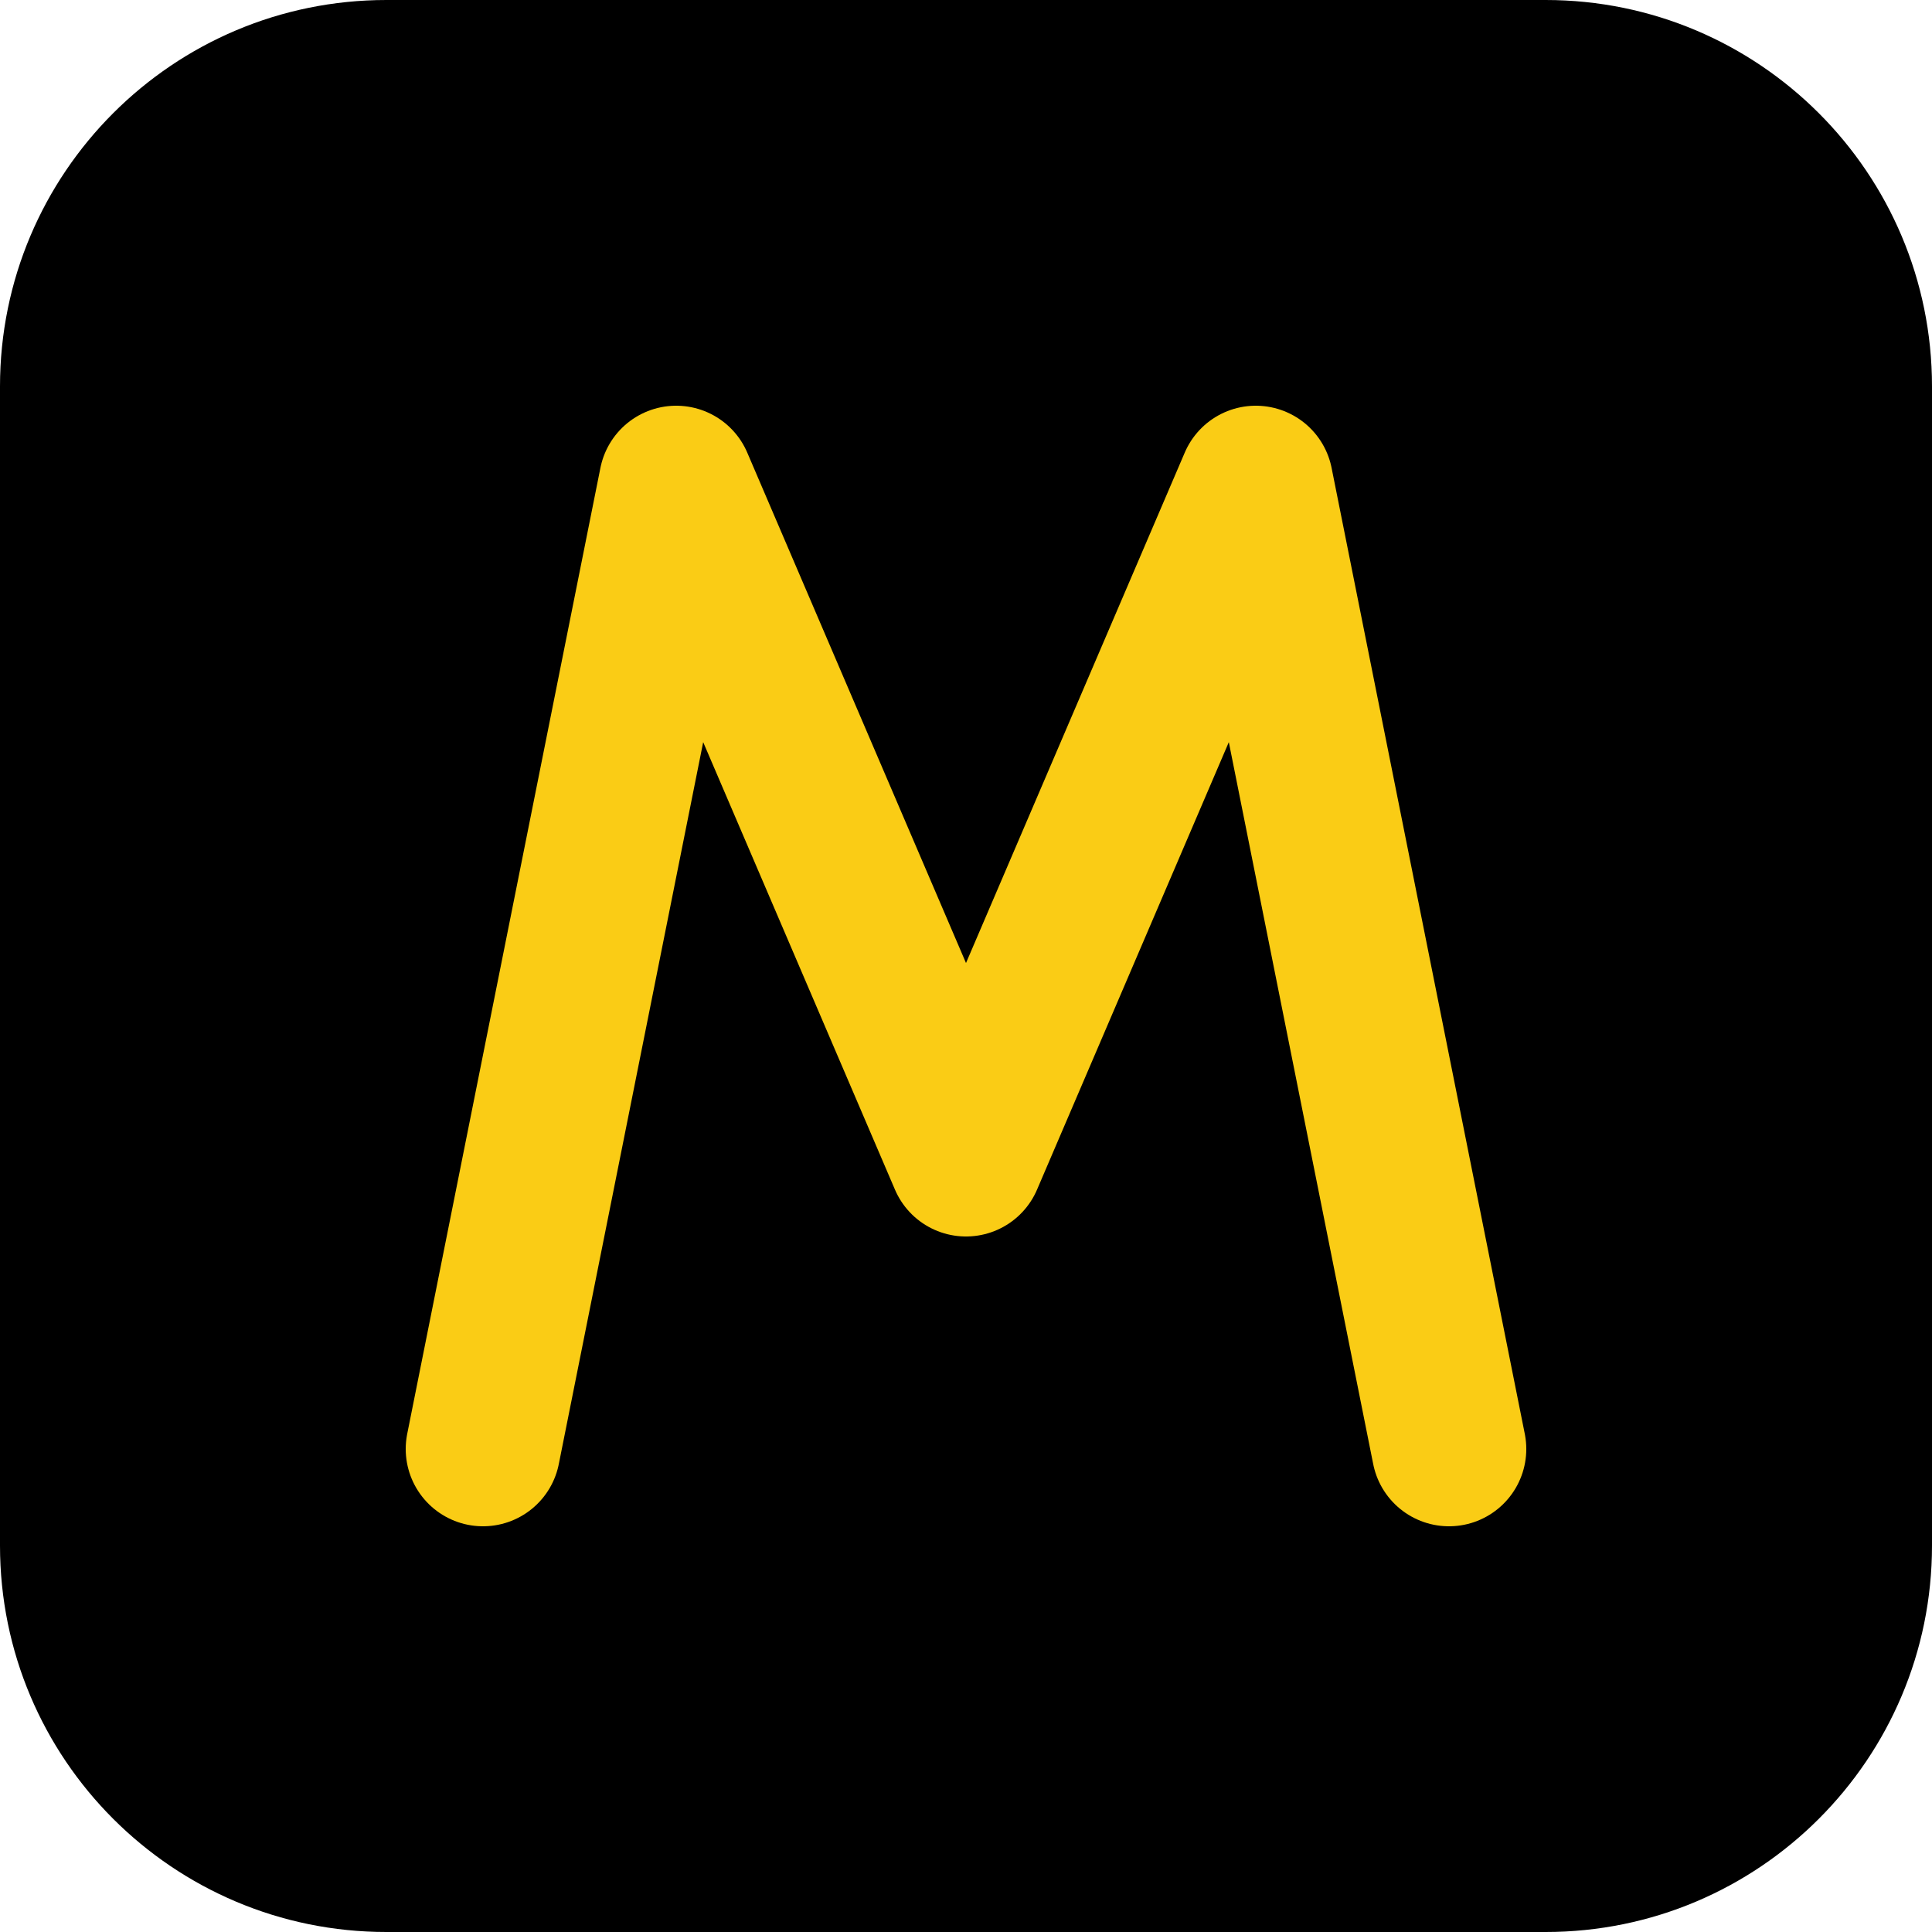
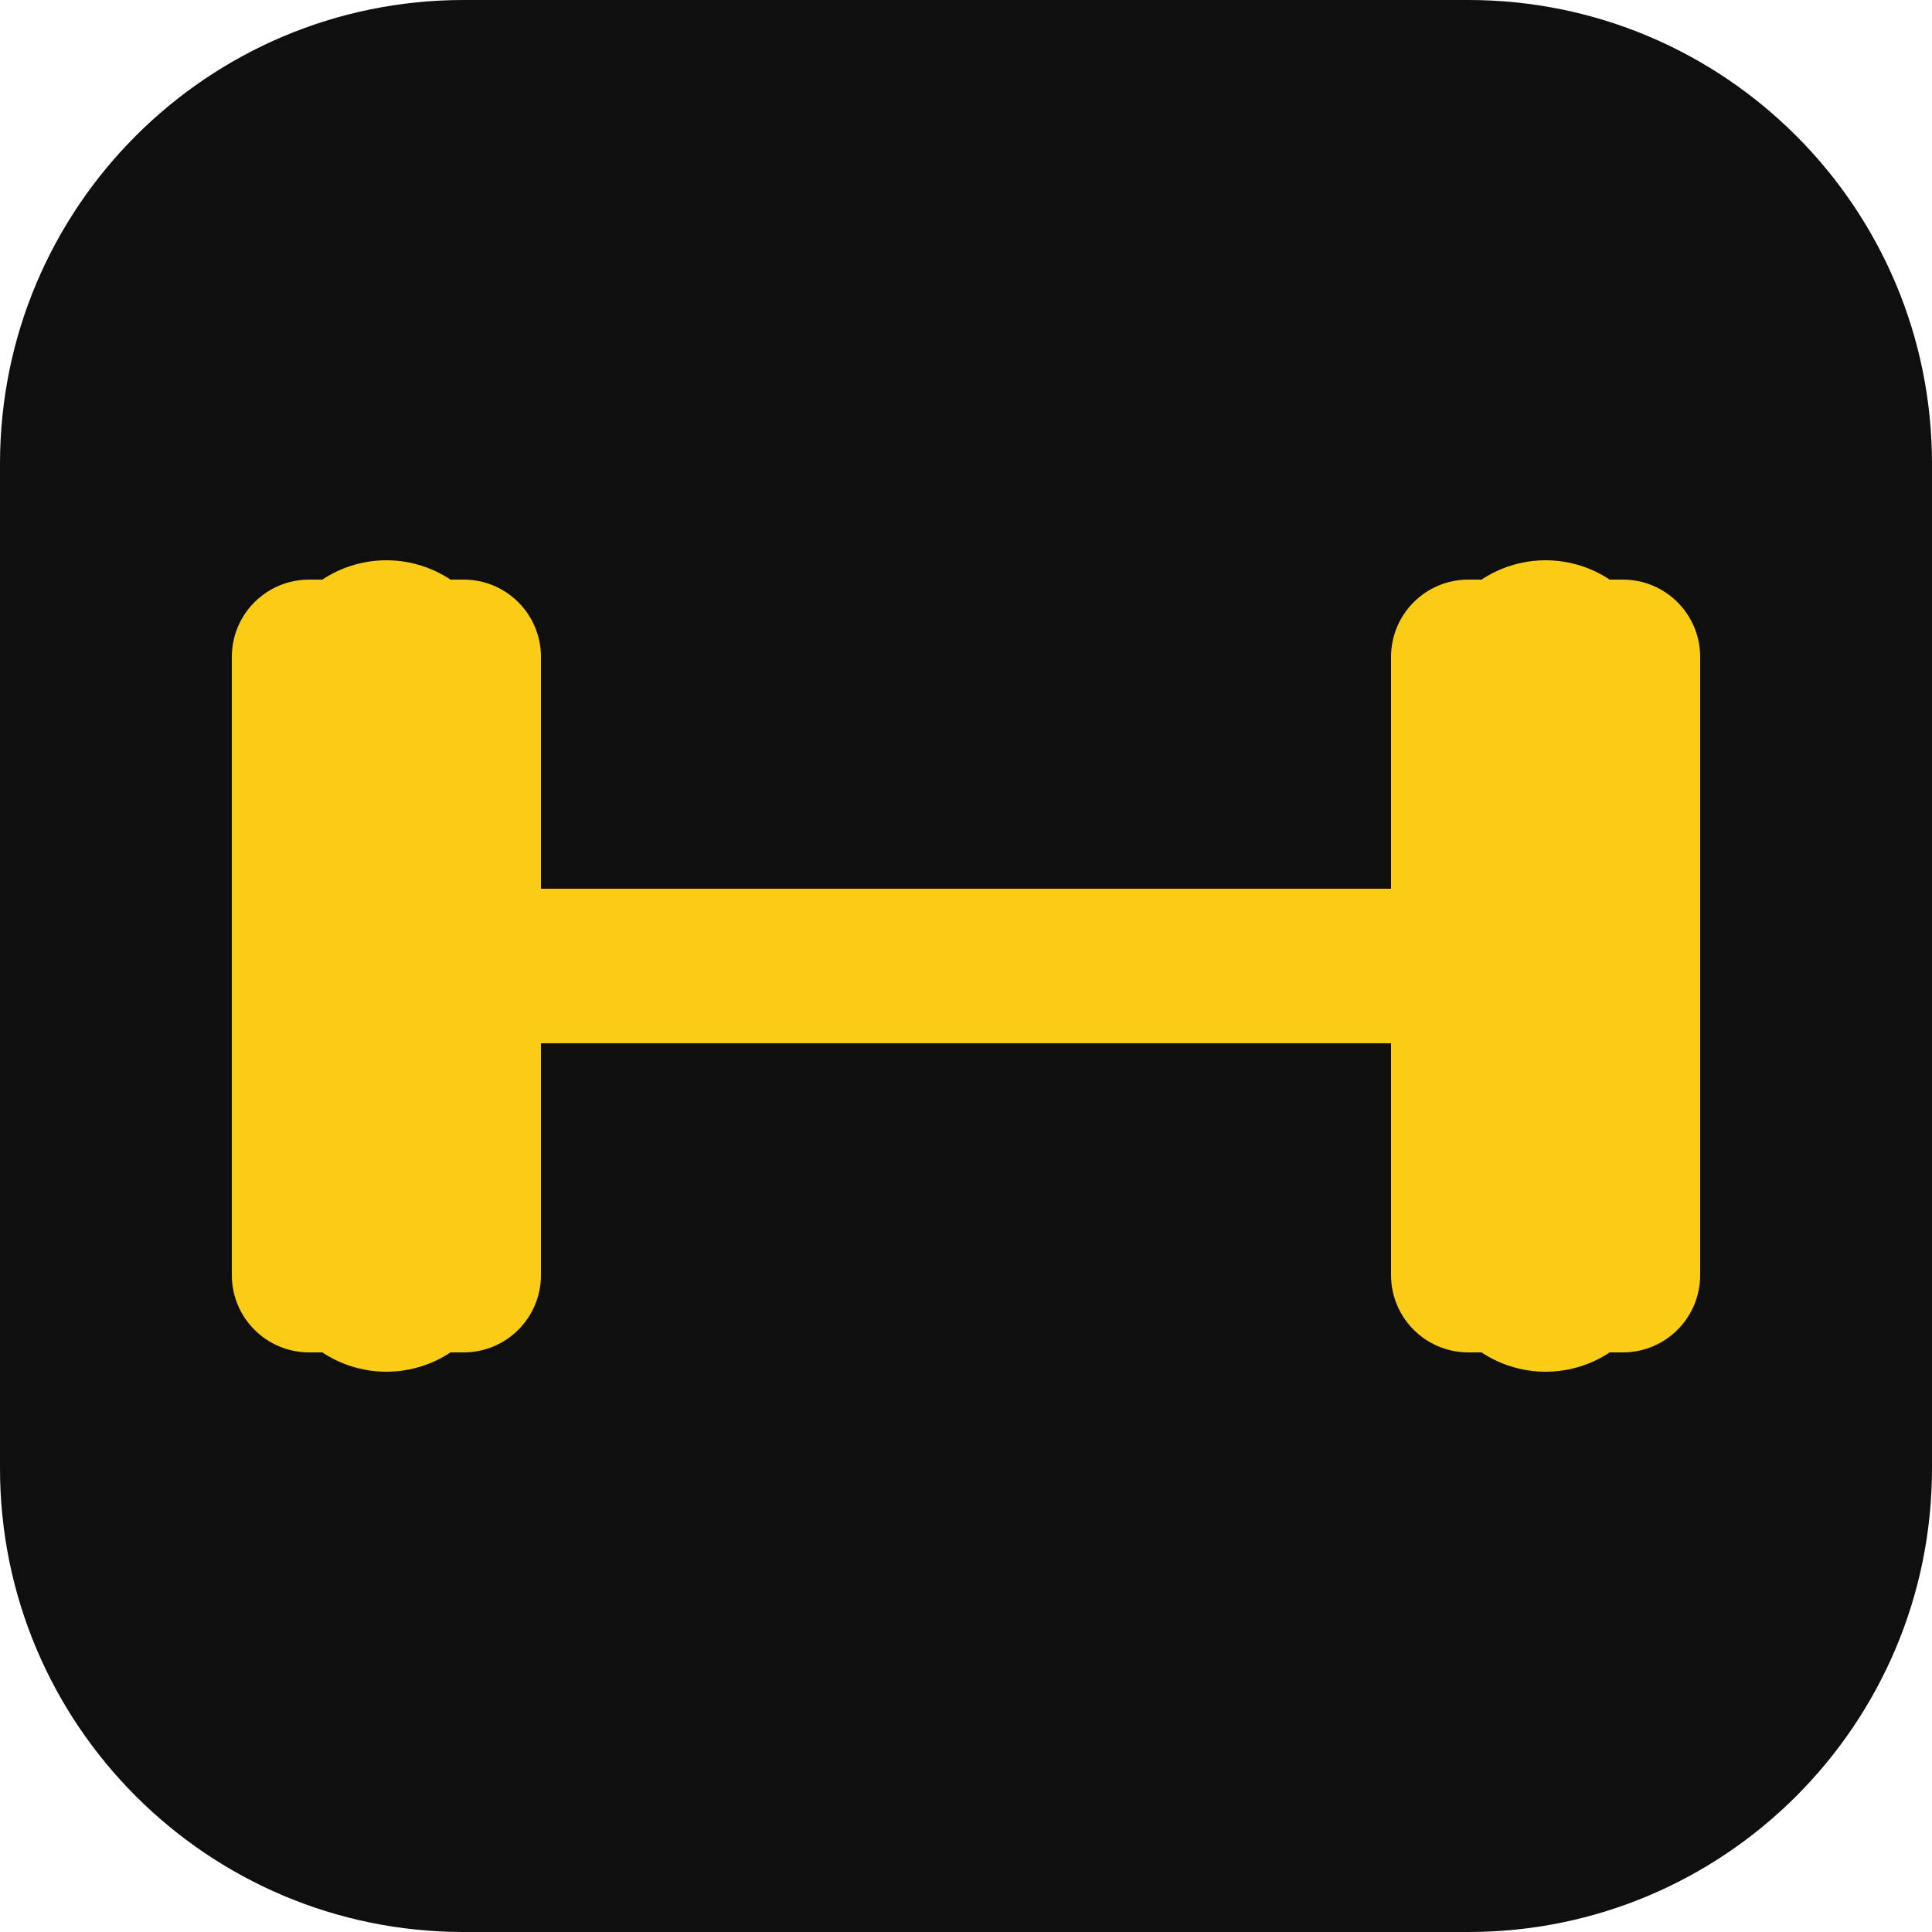
<svg xmlns="http://www.w3.org/2000/svg" viewBox="0 0 100 100">
-   <rect width="100" height="100" rx="20" fill="#000000" />
-   <path d="M25 75 L35 25 L50 60 L65 25 L75 75" stroke="#FACC15" stroke-width="8" fill="none" stroke-linecap="round" stroke-linejoin="round" />
+   <rect width="100" height="100" rx="24" fill="#0f0f0f" />
+   <path d="M20 35 L20 65 M80 35 L80 65" stroke="#FACC15" stroke-width="12" stroke-linecap="round" />
+   <line x1="20" y1="50" x2="80" y2="50" stroke="#FACC15" stroke-width="8" />
+   <rect x="12" y="30" width="16" height="40" rx="4" fill="#FACC15" />
+   <rect x="72" y="30" width="16" height="40" rx="4" fill="#FACC15" />
</svg>
